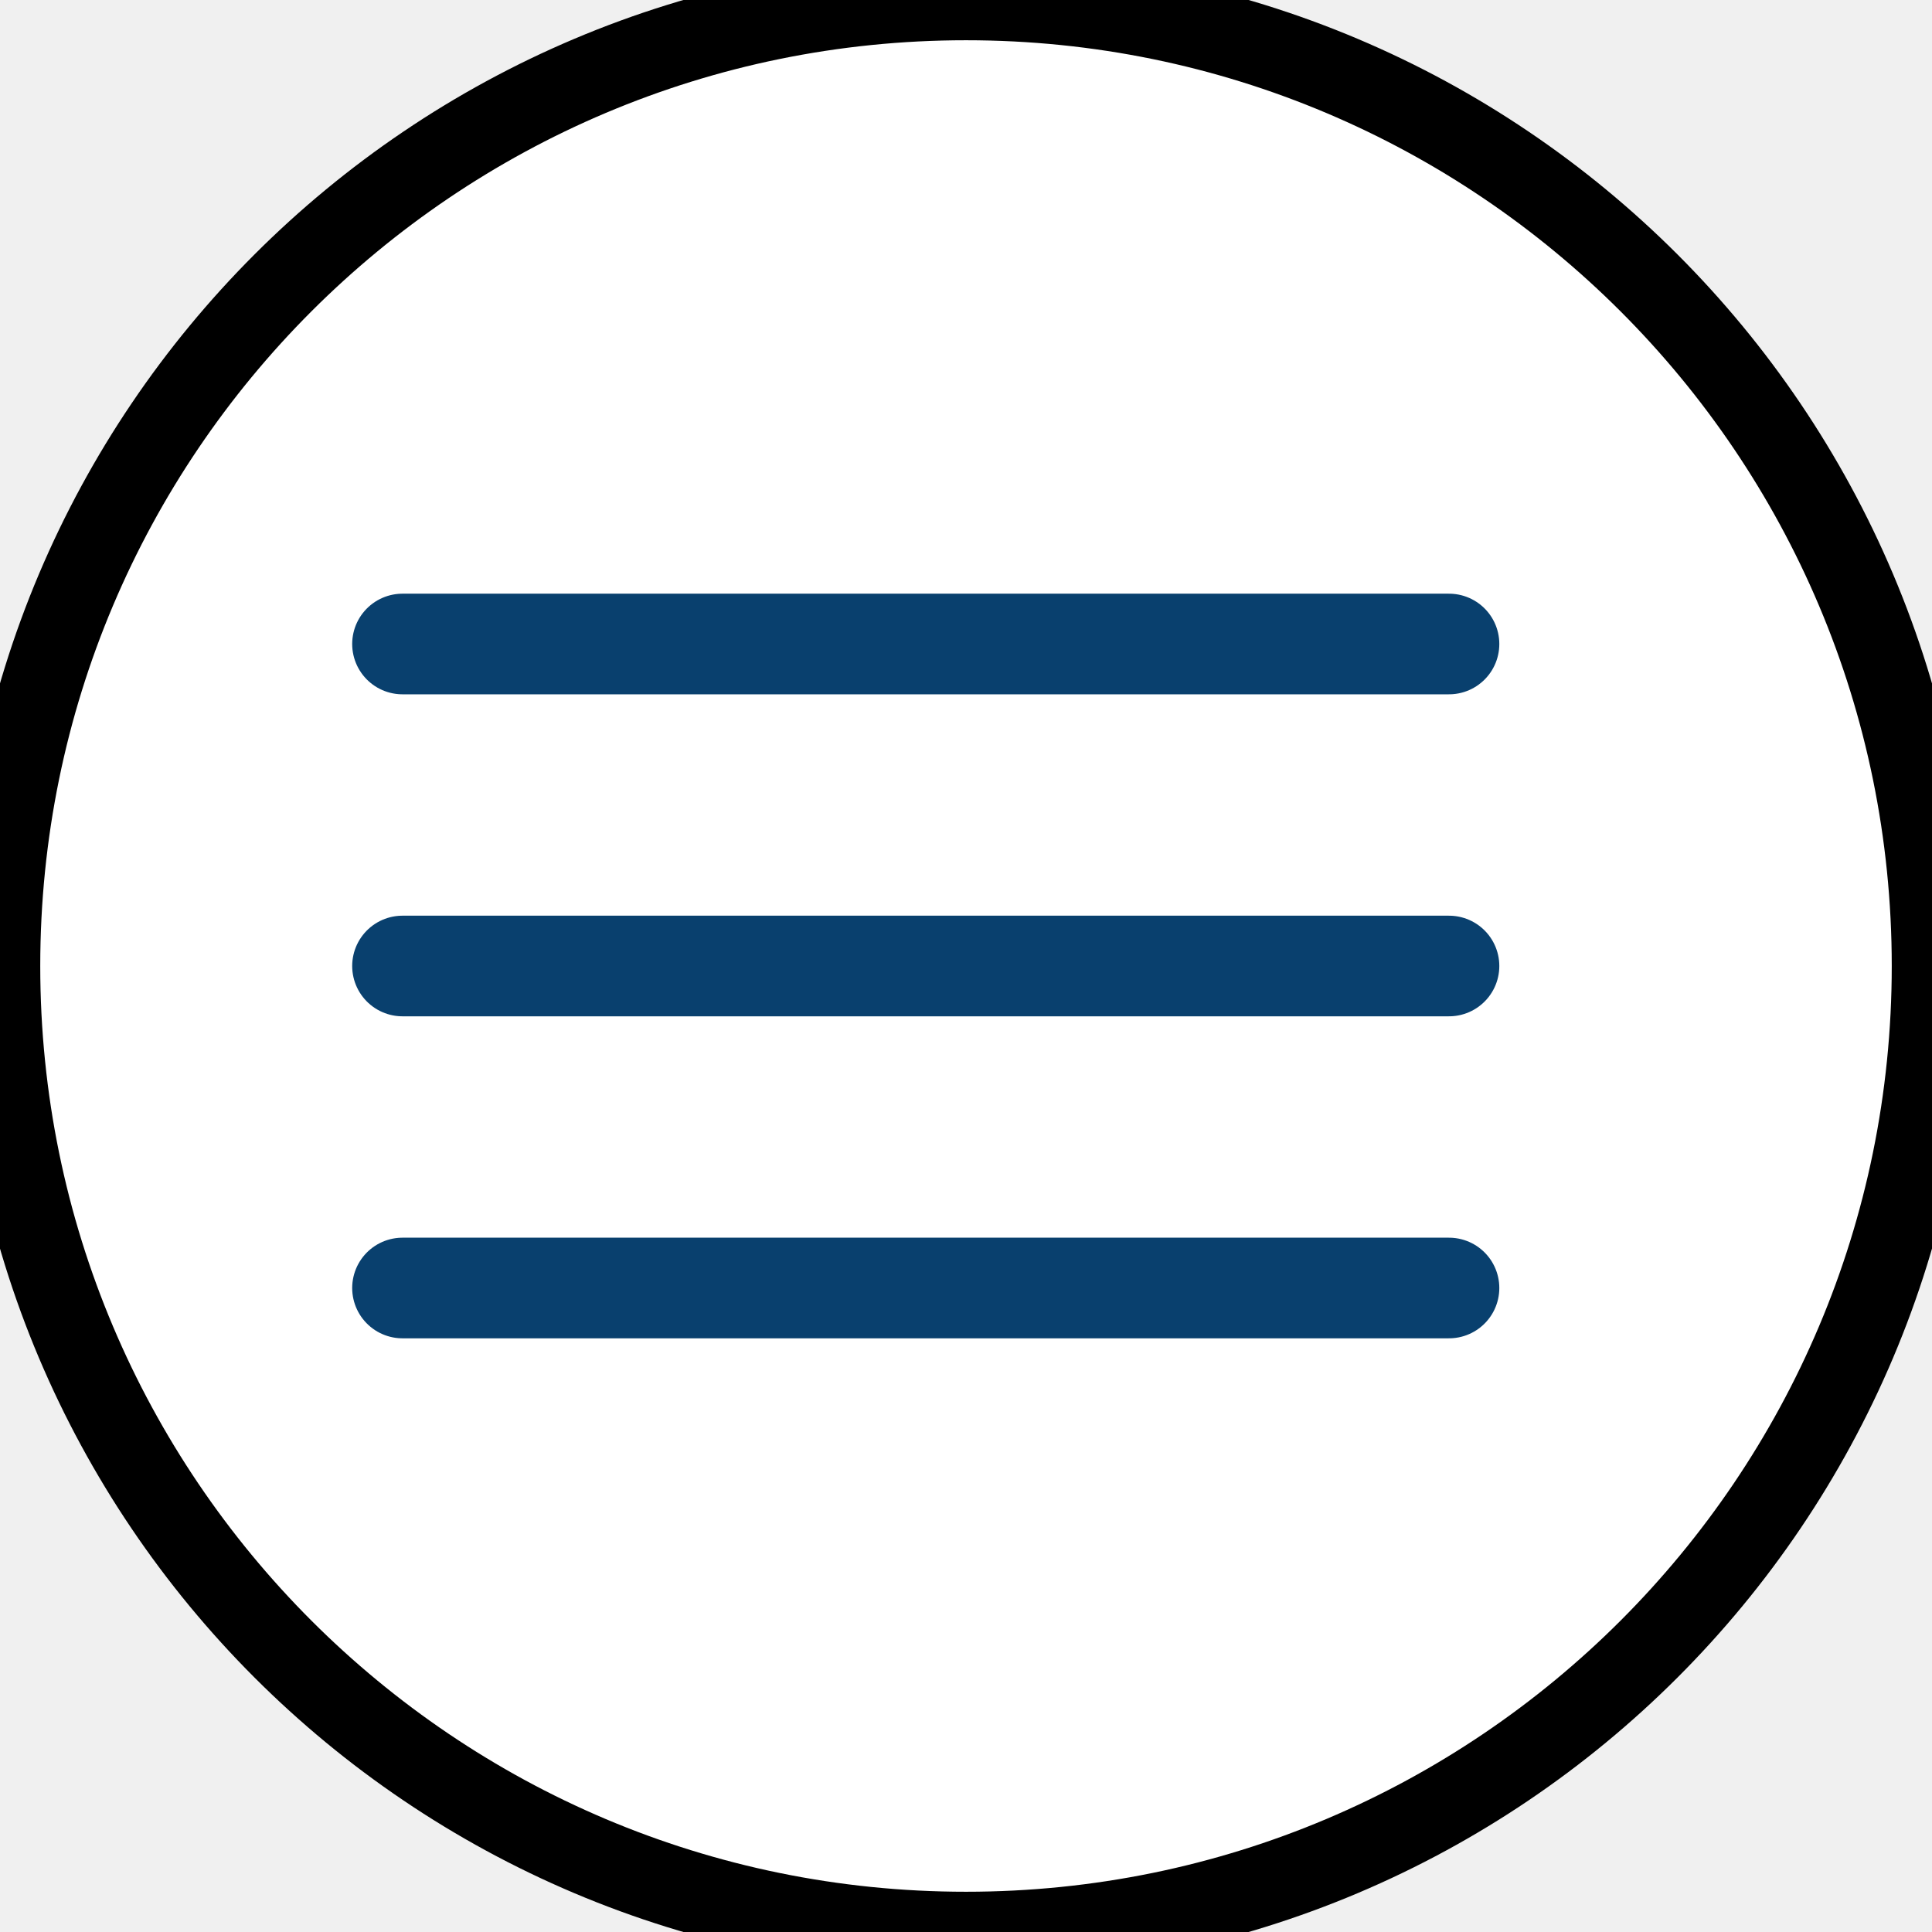
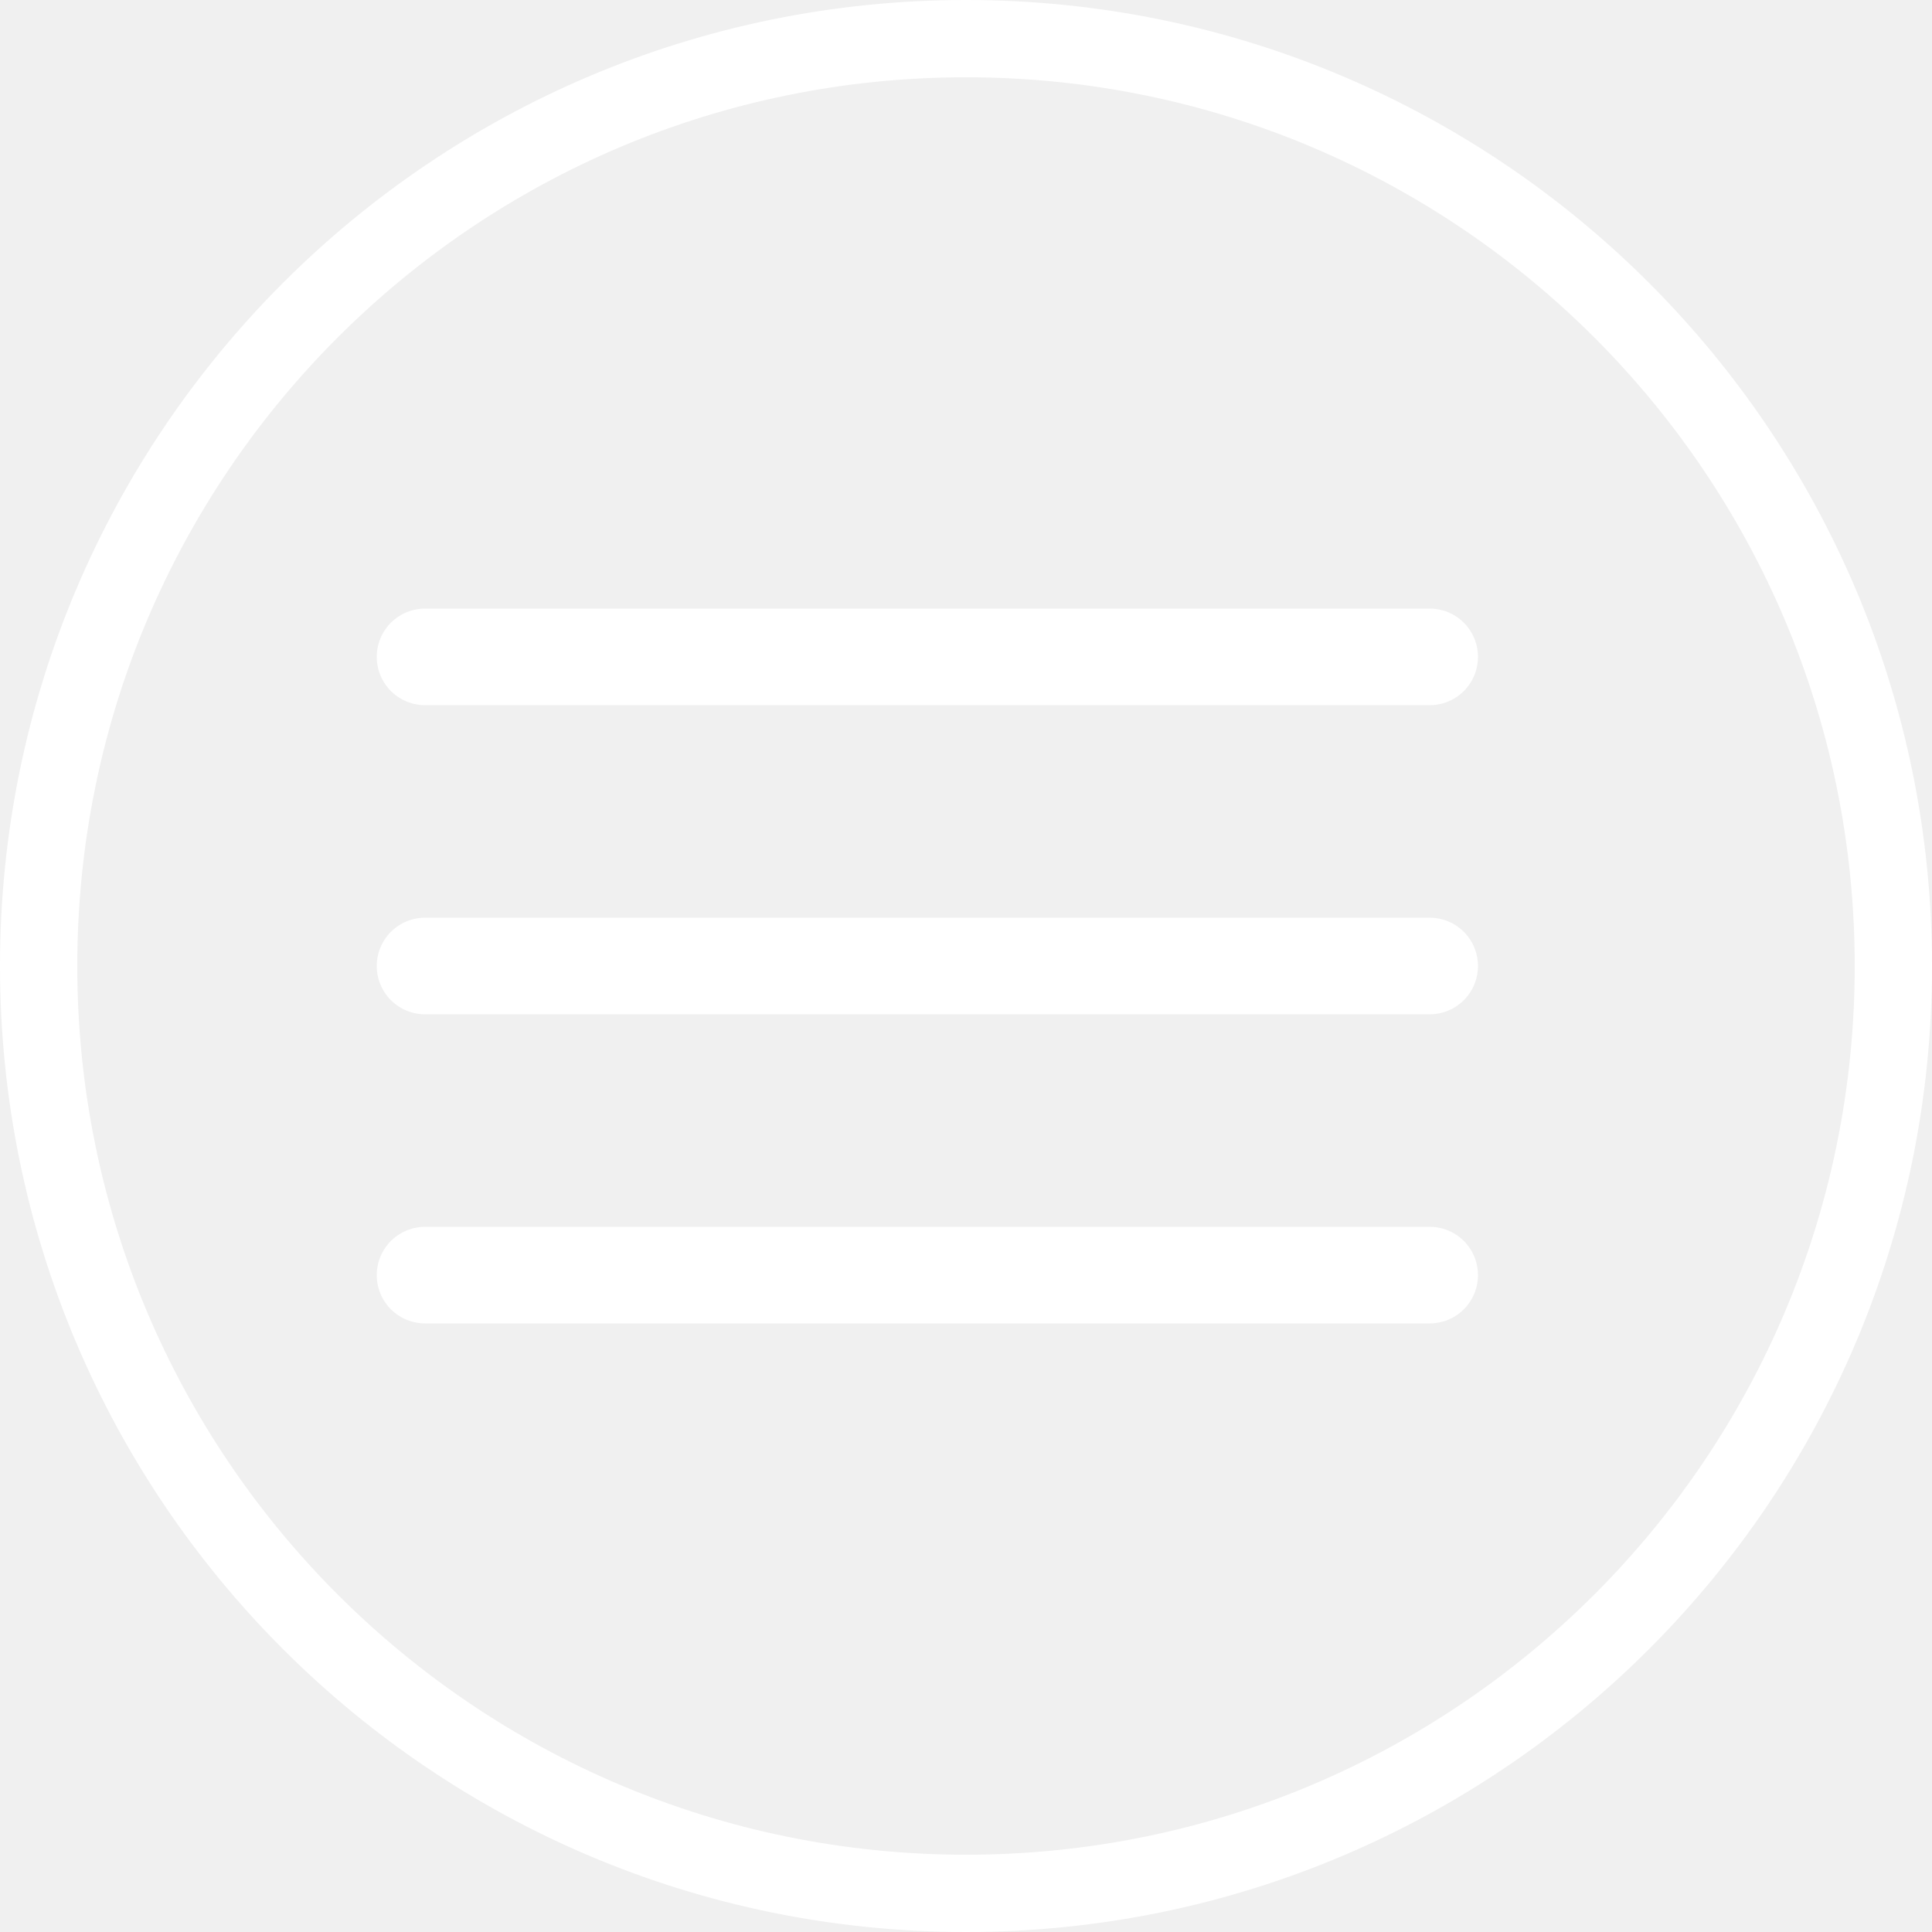
- <svg class="h-6 w-6 rounded-full m-1 mr-auto text-white" fill="none" stroke="currentColor" viewBox="0 0 24 24">
-   <circle cx="12" cy="12" r="12" stroke-width="1" fill="white" />
-   <path d="M5 8H18" stroke-width="1.25" stroke-linecap="round" stroke="#09406e" />
-   <path d="M5 12H18" stroke-width="1.25" stroke-linecap="round" stroke="#09406e" />
-   <path d="M5 16H18" stroke-width="1.25" stroke-linecap="round" stroke="#09406e" />
+ <svg xmlns="http://www.w3.org/2000/svg" class="h-6 w-6 rounded-full m-1 mr-auto text-white" fill="none" stroke="currentColor" viewBox="0 0 25 25" version="1.1" id="svg884" width="25" height="25">
+   <defs id="defs888" />
+   <circle cx="12.5" cy="12.5" r="12" stroke-width="1" fill="white" id="circle876" style="fill:none;stroke:#ffffff" />
+   <path d="m 5.5,8.5 h 13" stroke-width="1.25" stroke-linecap="round" stroke="#09406e" id="path878" style="fill:none;stroke:#ffffff" />
+   <path d="m 5.5,12.5 h 13" stroke-width="1.25" stroke-linecap="round" stroke="#09406e" id="path880" style="fill:none;stroke:#ffffff" />
+   <path d="m 5.5,16.5 h 13" stroke-width="1.25" stroke-linecap="round" stroke="#09406e" id="path882" style="fill:none;stroke:#ffffff" />
</svg>
